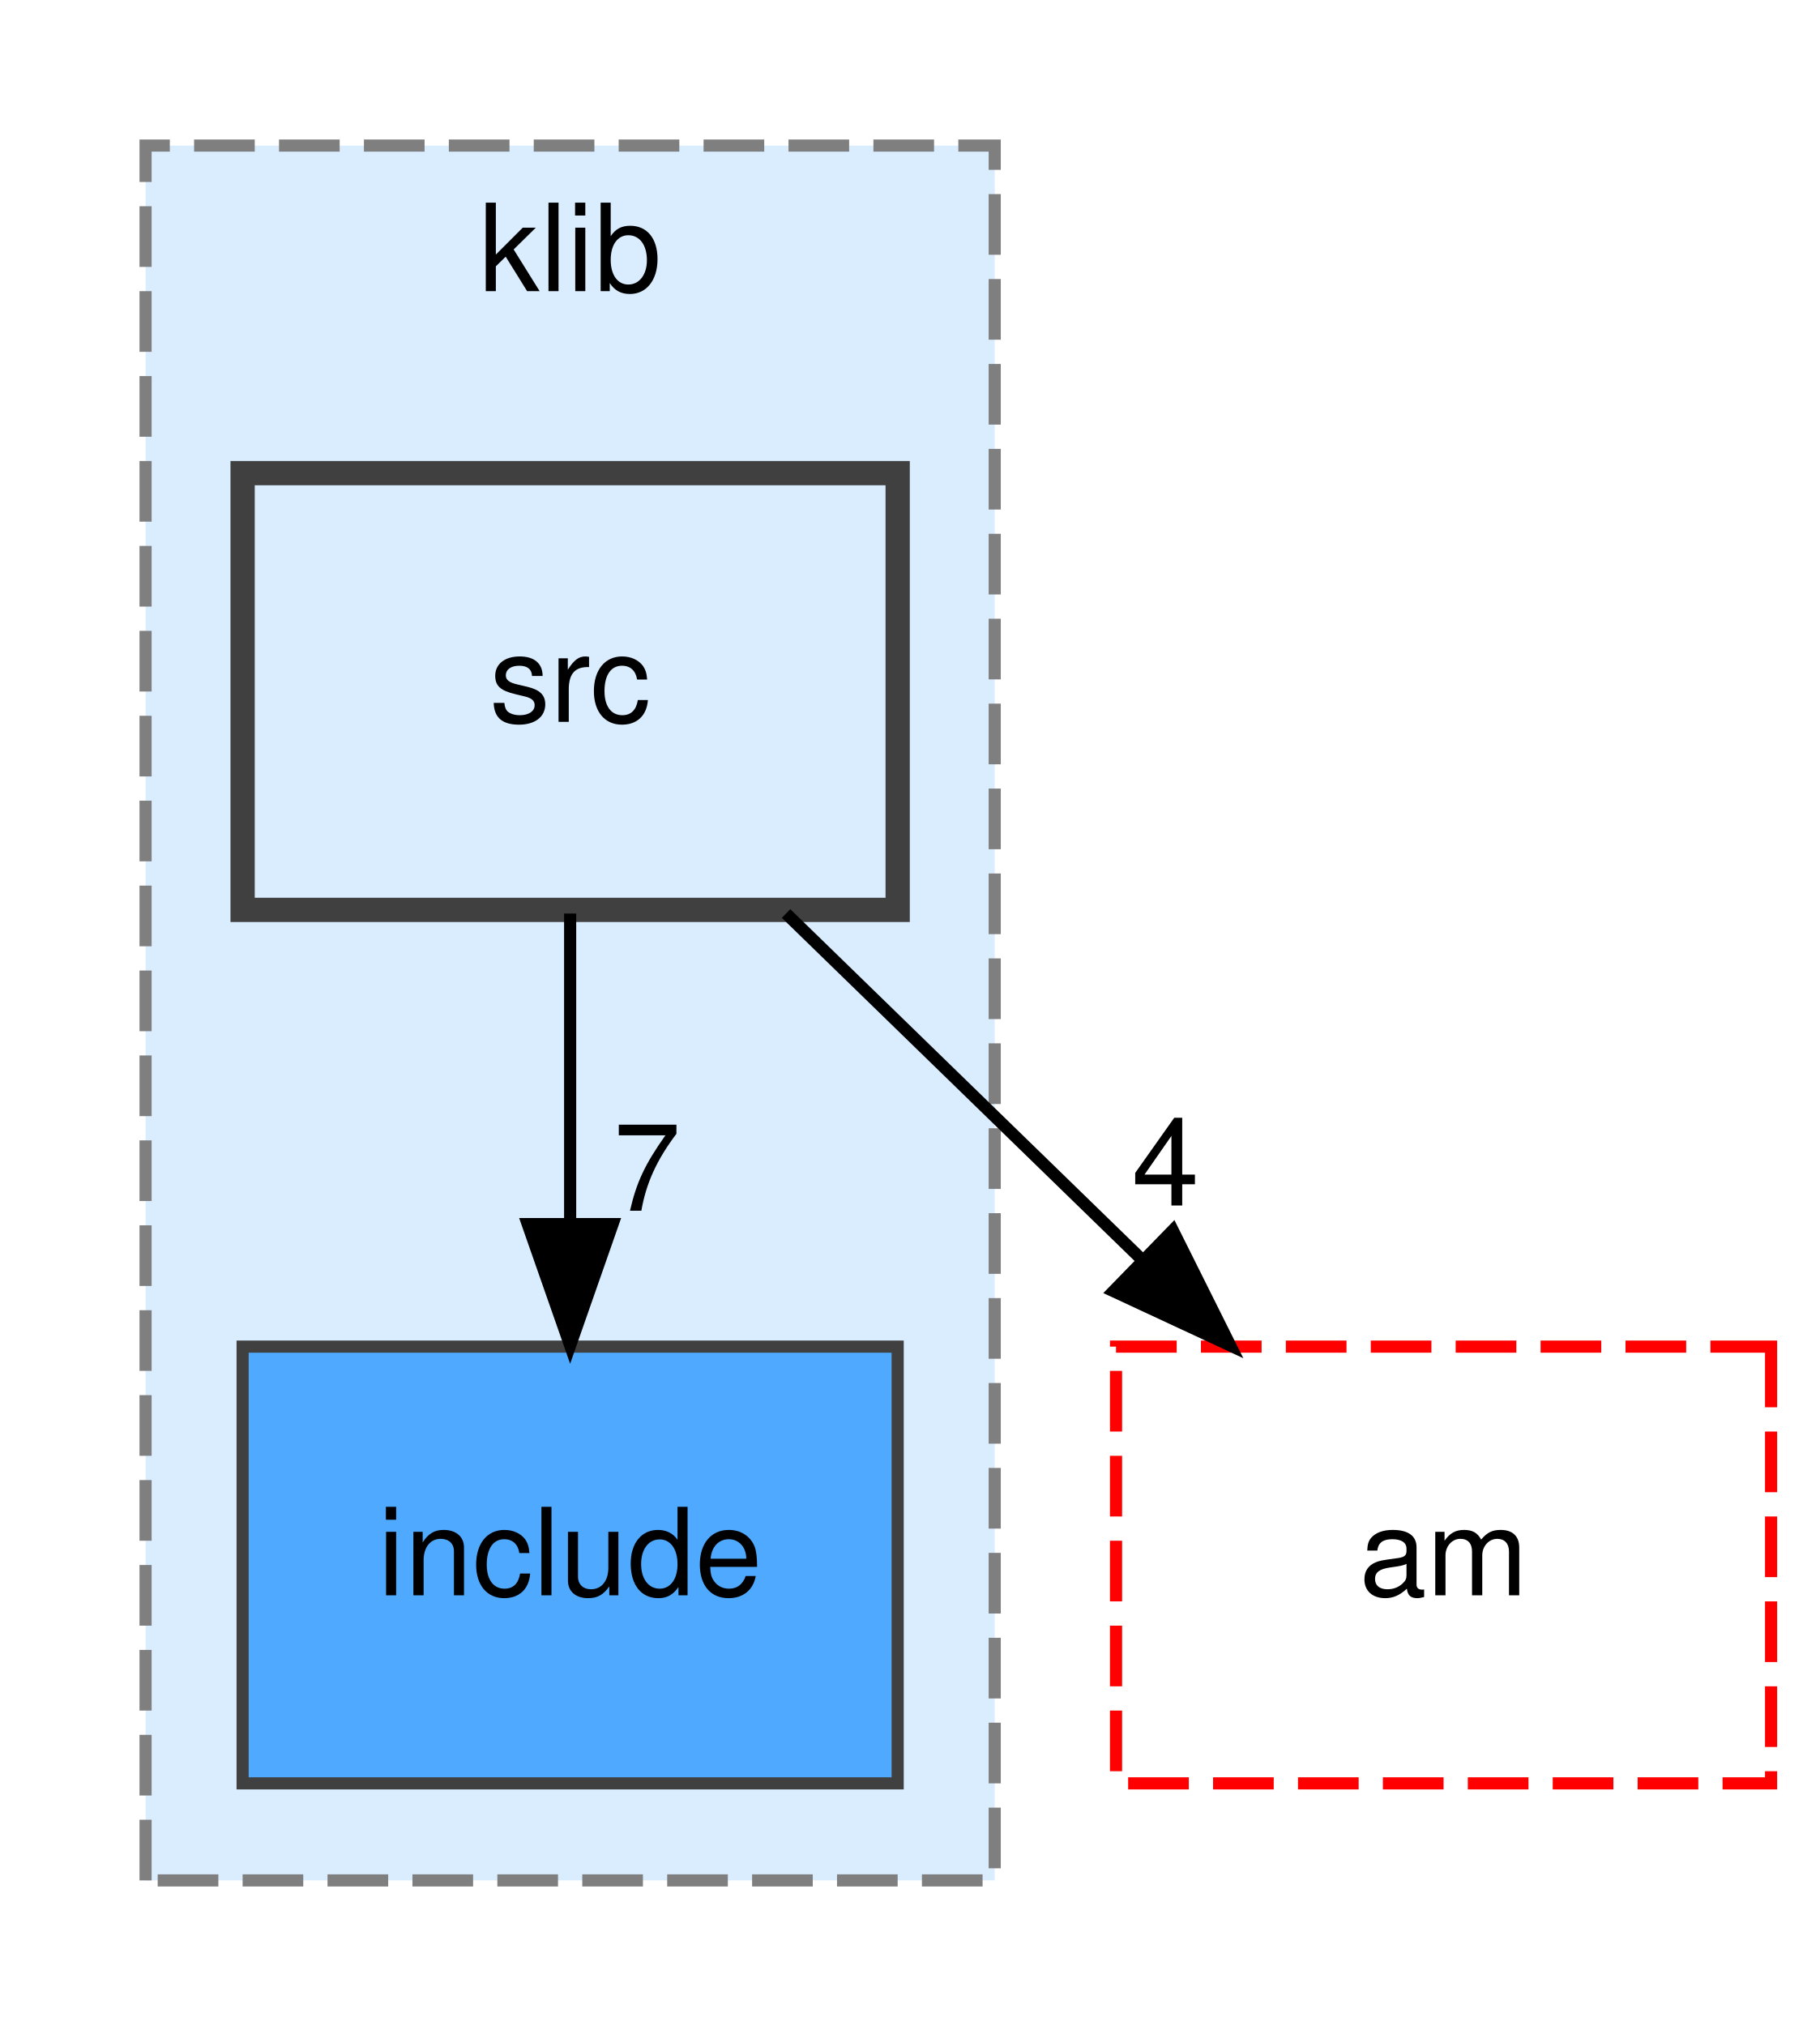
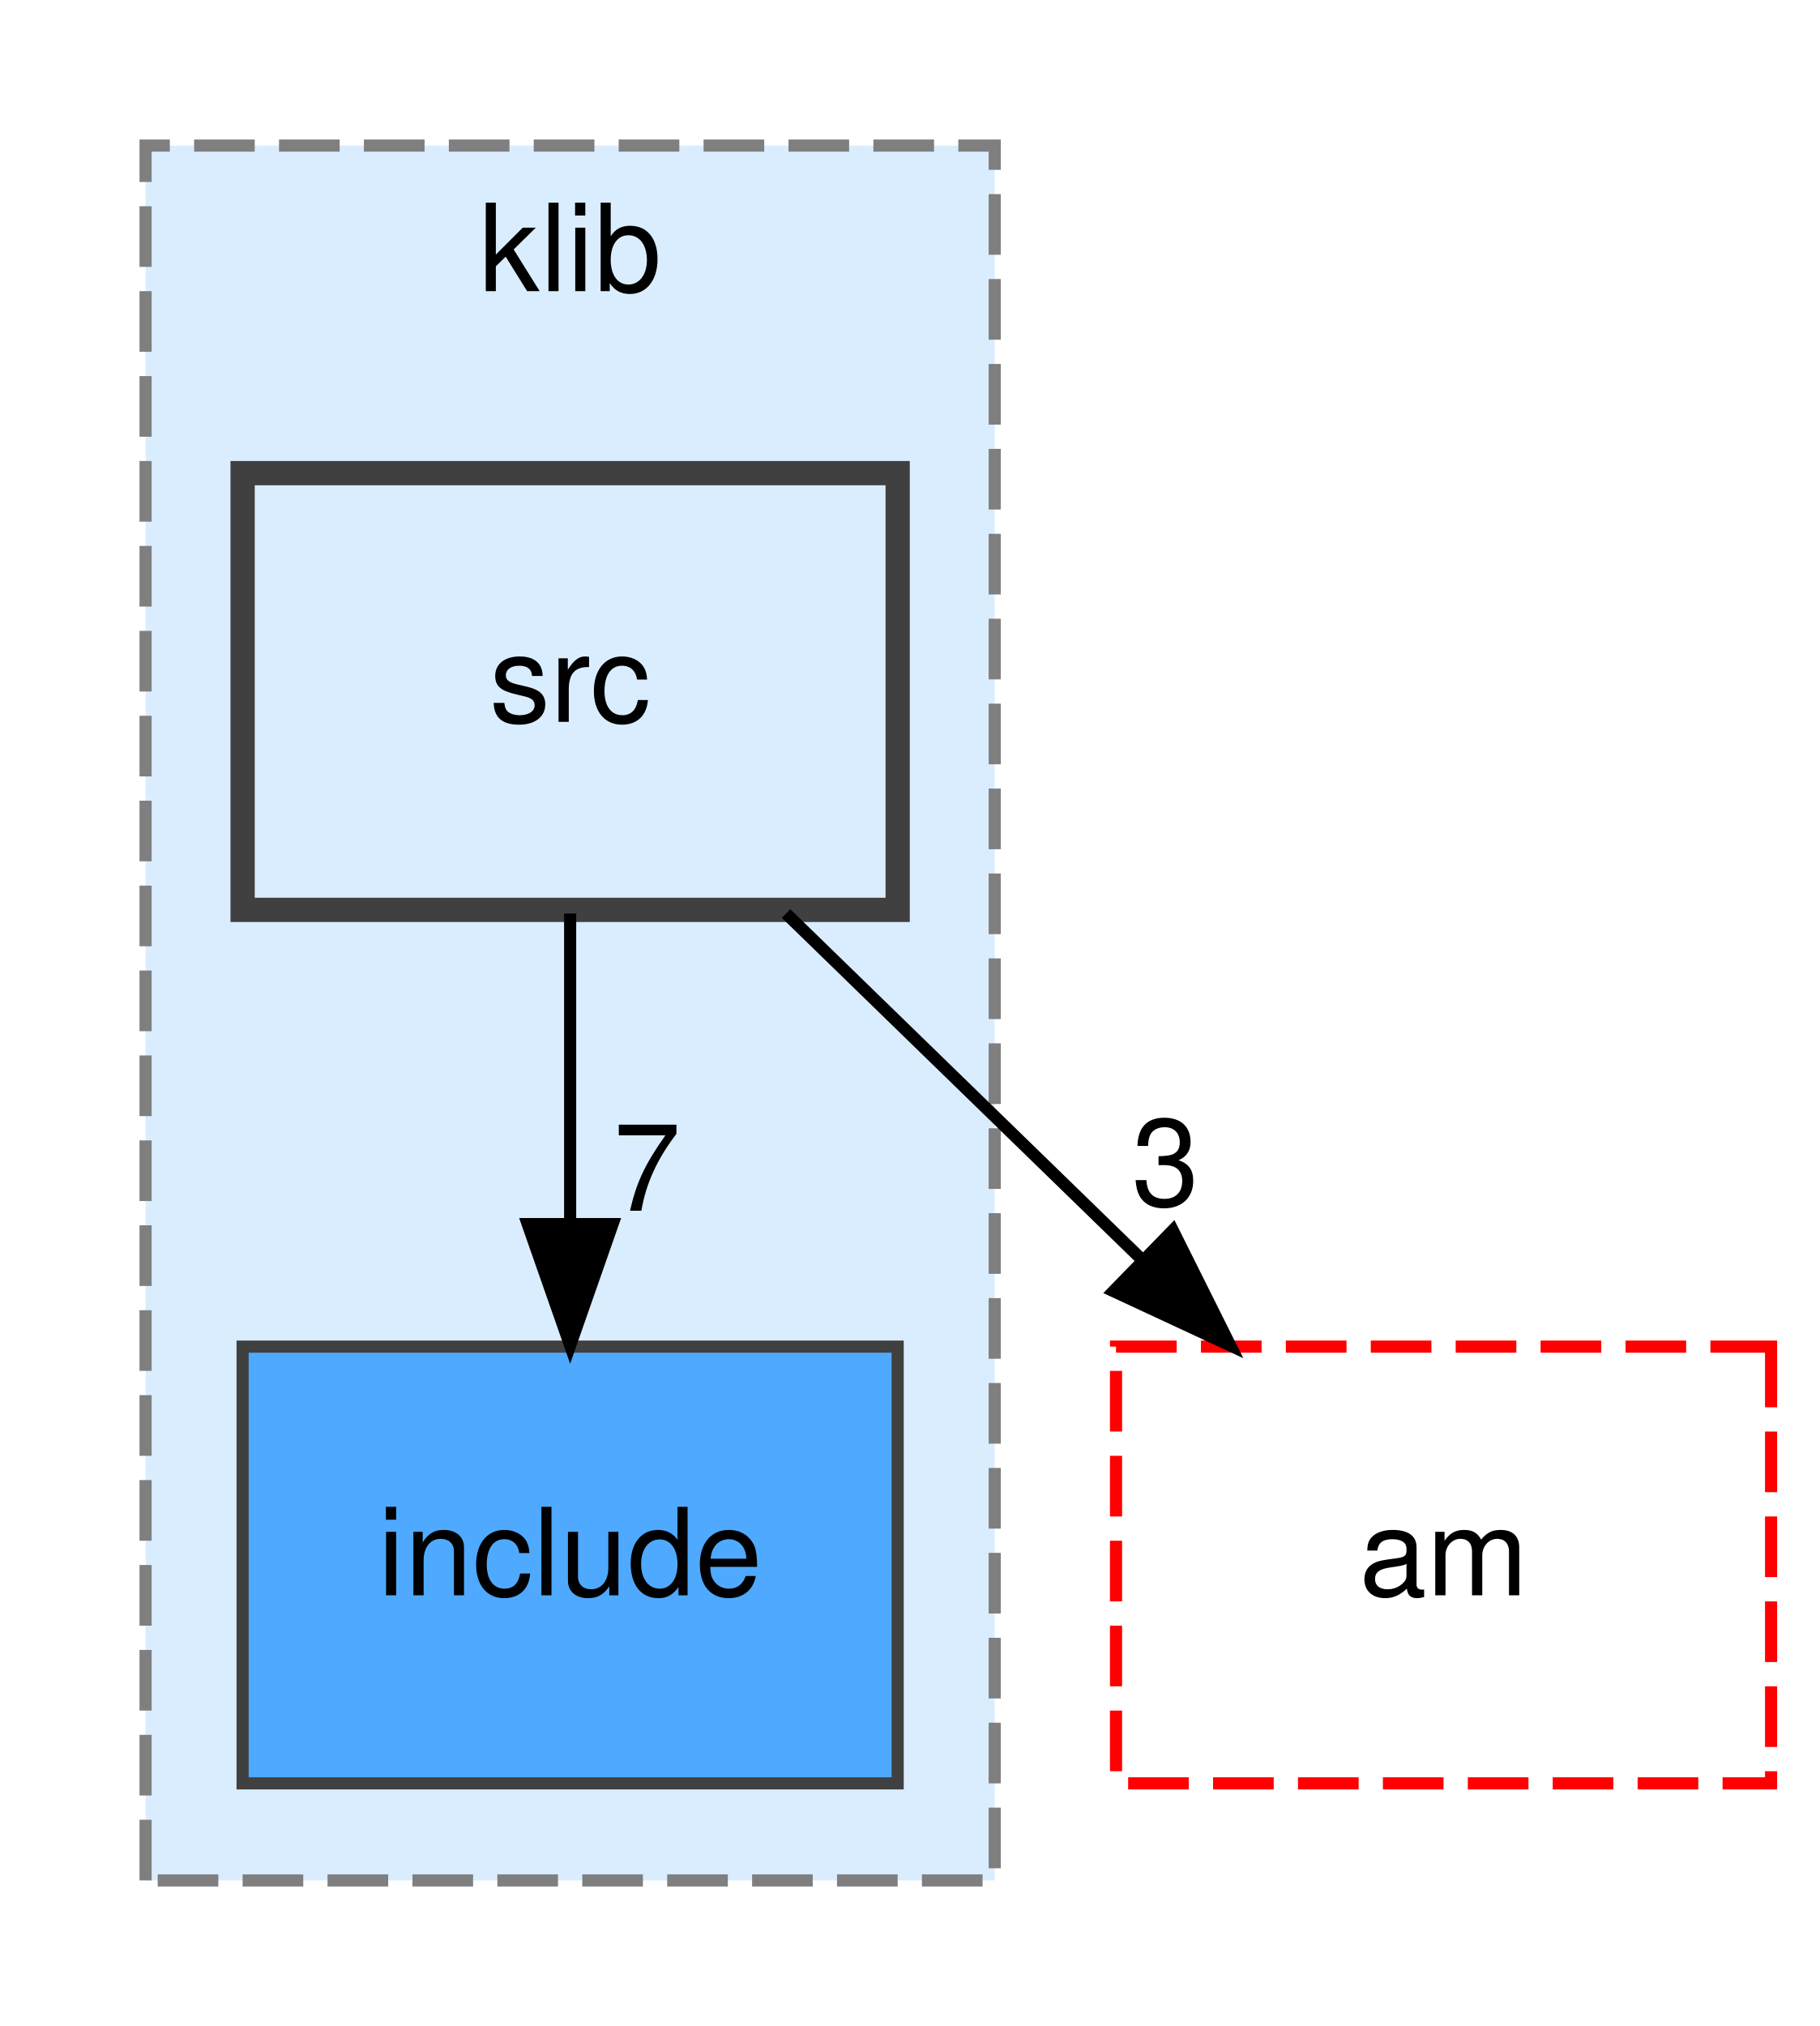
<svg xmlns="http://www.w3.org/2000/svg" xmlns:xlink="http://www.w3.org/1999/xlink" width="150pt" height="167pt" viewBox="0.00 0.00 150.00 167.00">
  <g id="graph0" class="graph" transform="scale(1 1) rotate(0) translate(4 163)">
    <g id="clust1" class="cluster">
      <g id="a_clust1">
        <a xlink:href="dir_aa3cdb1224707fe77b1419aa1c7e3873.html" target="_top" xlink:title="klib">
          <polygon fill="#daedff" stroke="#7f7f7f" stroke-dasharray="5,2" points="8,-8 8,-151 78,-151 78,-8 8,-8" />
          <text text-anchor="middle" x="43" y="-139" font-family="Helvetica,sans-Serif" font-size="10.00">klib</text>
        </a>
      </g>
    </g>
    <g id="node1" class="node">
      <g id="a_node1">
        <a xlink:href="dir_164d76c09bb3a95b7a390a02db647bf4.html" target="_top" xlink:title="include">
          <polygon fill="#4ea9ff" stroke="#404040" points="70,-52 16,-52 16,-16 70,-16 70,-52" />
          <text text-anchor="middle" x="43" y="-31.5" font-family="Helvetica,sans-Serif" font-size="10.00">include</text>
        </a>
      </g>
    </g>
    <g id="node2" class="node">
      <g id="a_node2">
        <a xlink:href="dir_1be009763170158d3fb890e6ce68f3d2.html" target="_top" xlink:title="src">
          <polygon fill="#daedff" stroke="#404040" stroke-width="2" points="70,-124 16,-124 16,-88 70,-88 70,-124" />
          <text text-anchor="middle" x="43" y="-103.5" font-family="Helvetica,sans-Serif" font-size="10.00">src</text>
        </a>
      </g>
    </g>
    <g id="edge1" class="edge">
      <path fill="none" stroke="black" d="M43,-87.7C43,-79.98 43,-70.71 43,-62.11" />
      <polygon fill="black" stroke="black" points="46.5,-62.1 43,-52.1 39.5,-62.1 46.5,-62.1" />
      <g id="a_edge1-headlabel">
-         <a xlink:href="dir_000015_000007.html" target="_top" xlink:title="7">
+         <a xlink:href="dir_000011_000005.html" target="_top" xlink:title="7">
          <text text-anchor="middle" x="49.34" y="-63.2" font-family="Helvetica,sans-Serif" font-size="10.00">7</text>
        </a>
      </g>
    </g>
    <g id="node3" class="node">
      <g id="a_node3">
        <a xlink:href="dir_221aa689d77dcd1abd530cb13a599f6c.html" target="_top" xlink:title="am">
          <polygon fill="none" stroke="red" stroke-dasharray="5,2" points="142,-52 88,-52 88,-16 142,-16 142,-52" />
          <text text-anchor="middle" x="115" y="-31.5" font-family="Helvetica,sans-Serif" font-size="10.00">am</text>
        </a>
      </g>
    </g>
    <g id="edge2" class="edge">
      <path fill="none" stroke="black" d="M60.8,-87.7C69.6,-79.14 80.38,-68.66 90,-59.3" />
      <polygon fill="black" stroke="black" points="92.68,-61.58 97.41,-52.1 87.8,-56.57 92.68,-61.58" />
      <g id="a_edge2-headlabel">
-         <a xlink:href="dir_000015_000001.html" target="_top" xlink:title="4">
-           <text text-anchor="middle" x="92.08" y="-63.63" font-family="Helvetica,sans-Serif" font-size="10.00">4</text>
+         <a xlink:href="dir_000011_000001.html" target="_top" xlink:title="3">
+           <text text-anchor="middle" x="92.08" y="-63.63" font-family="Helvetica,sans-Serif" font-size="10.00">3</text>
        </a>
      </g>
    </g>
  </g>
</svg>
